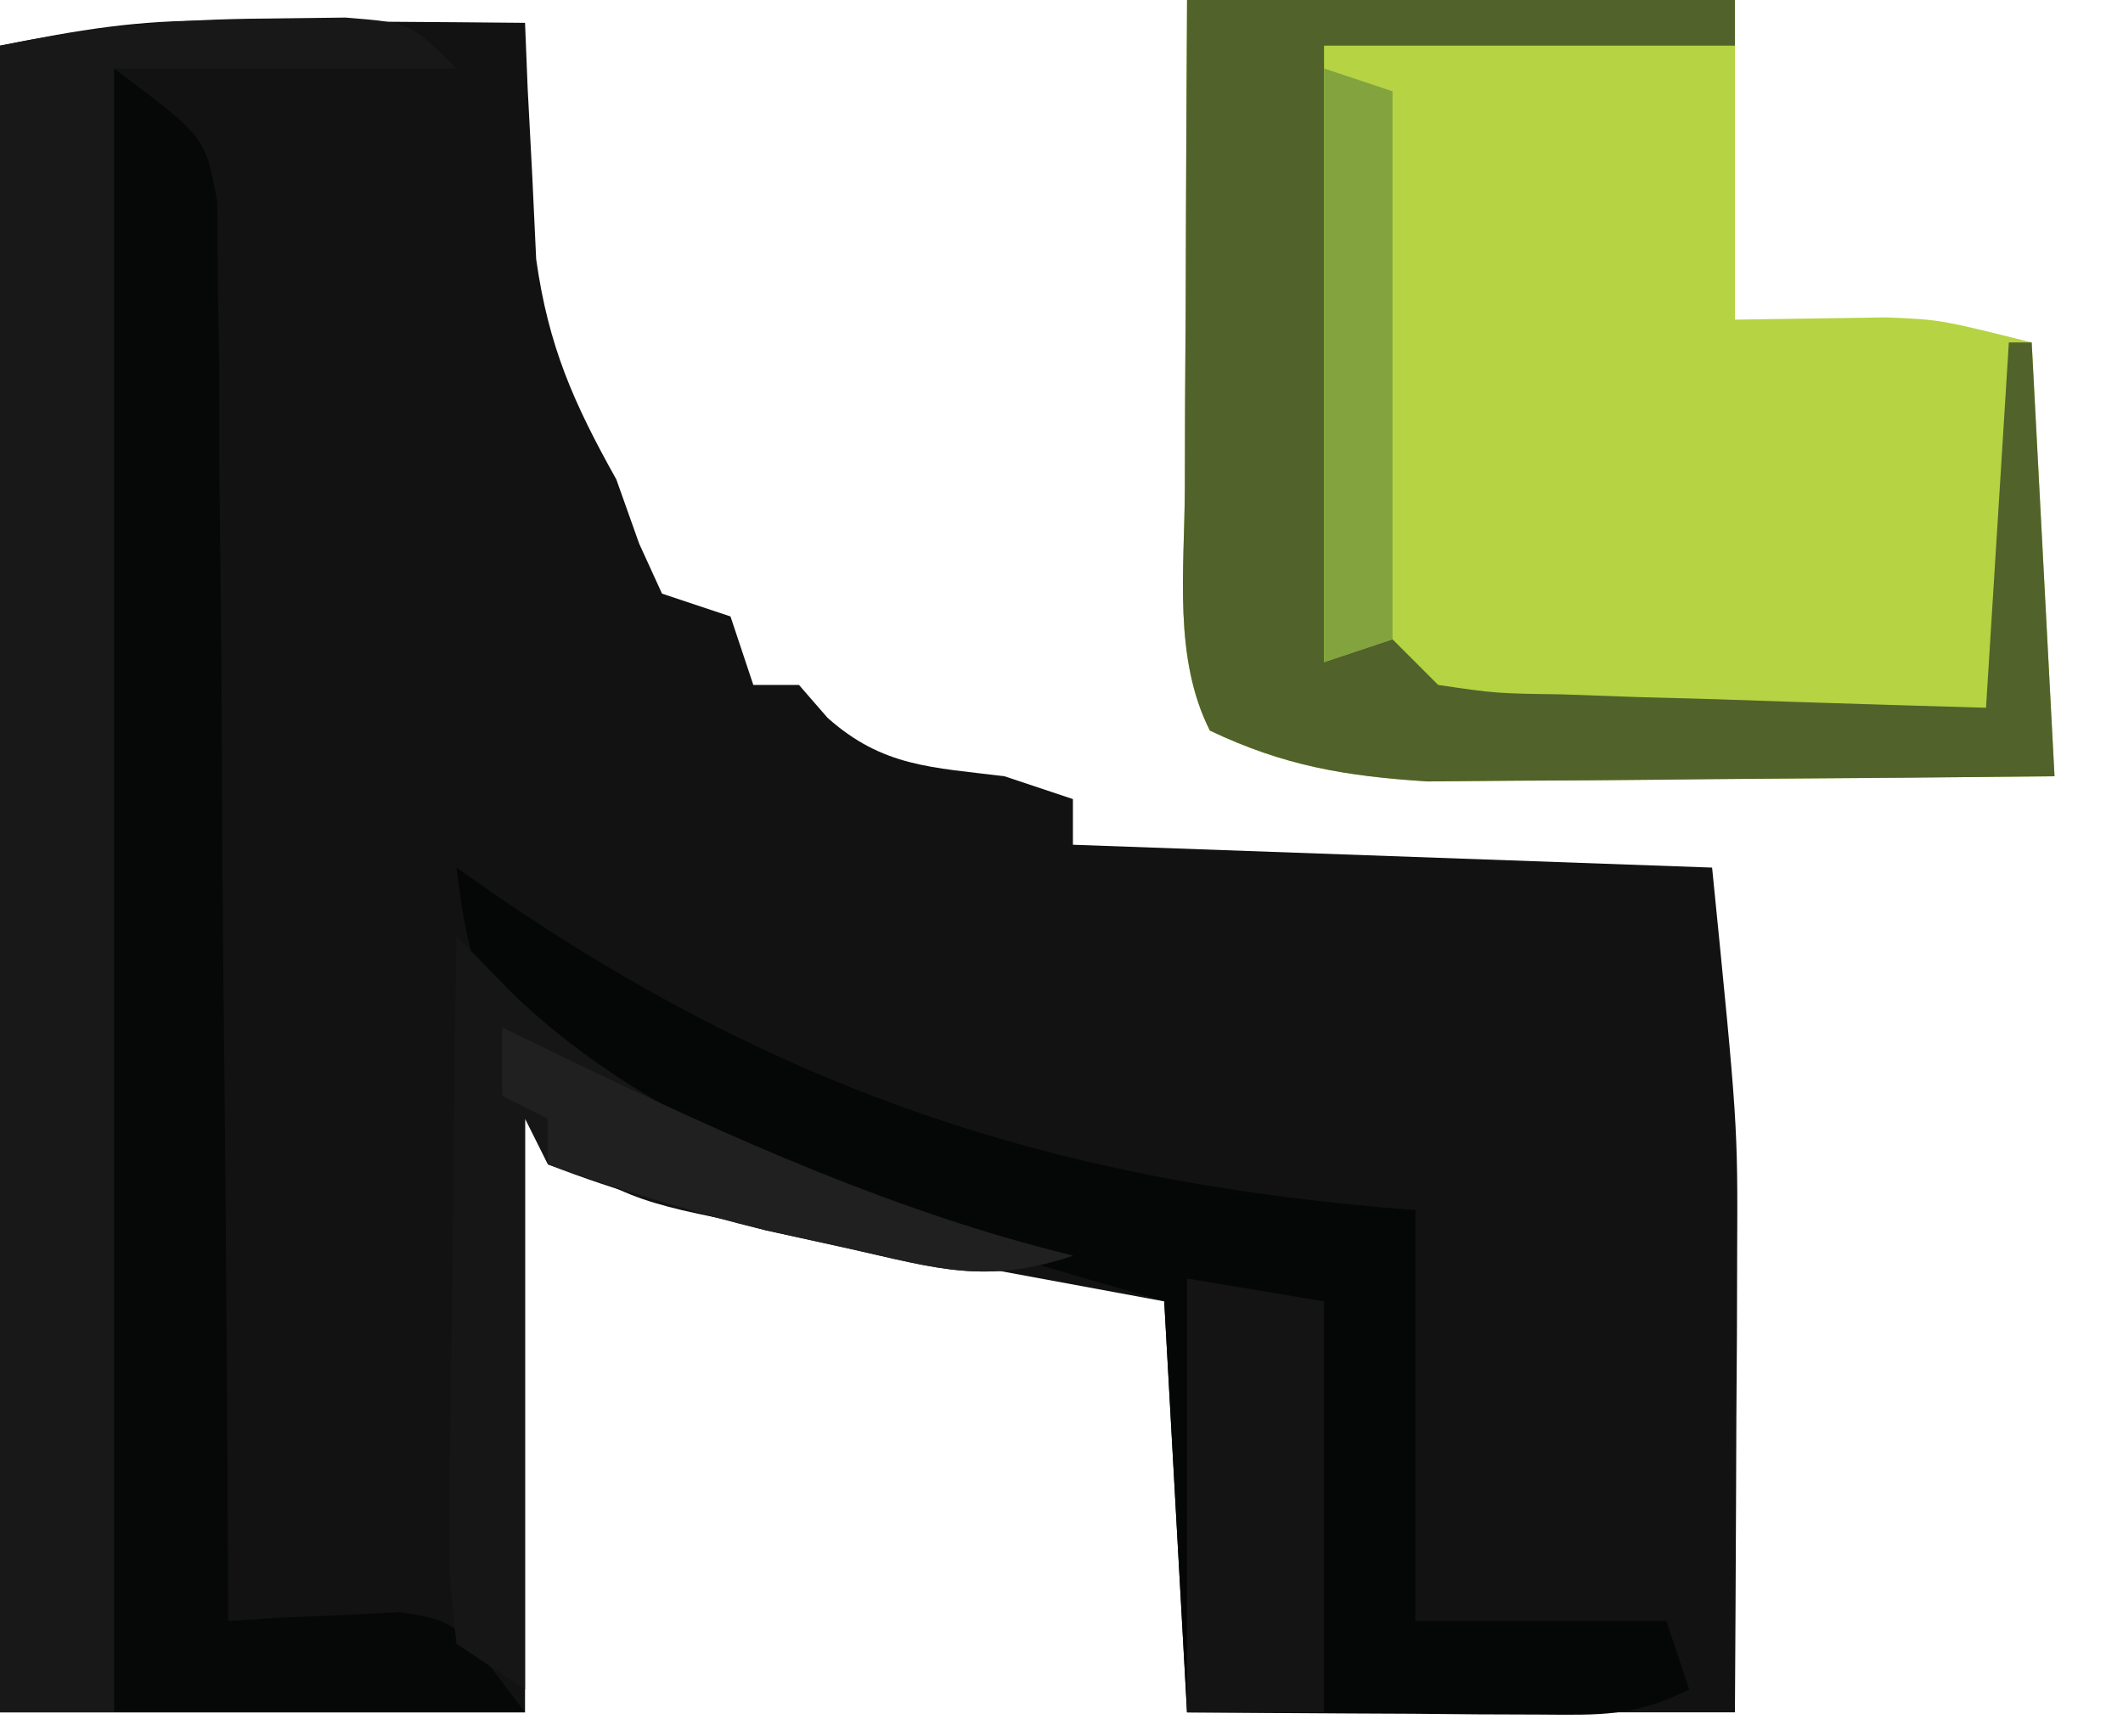
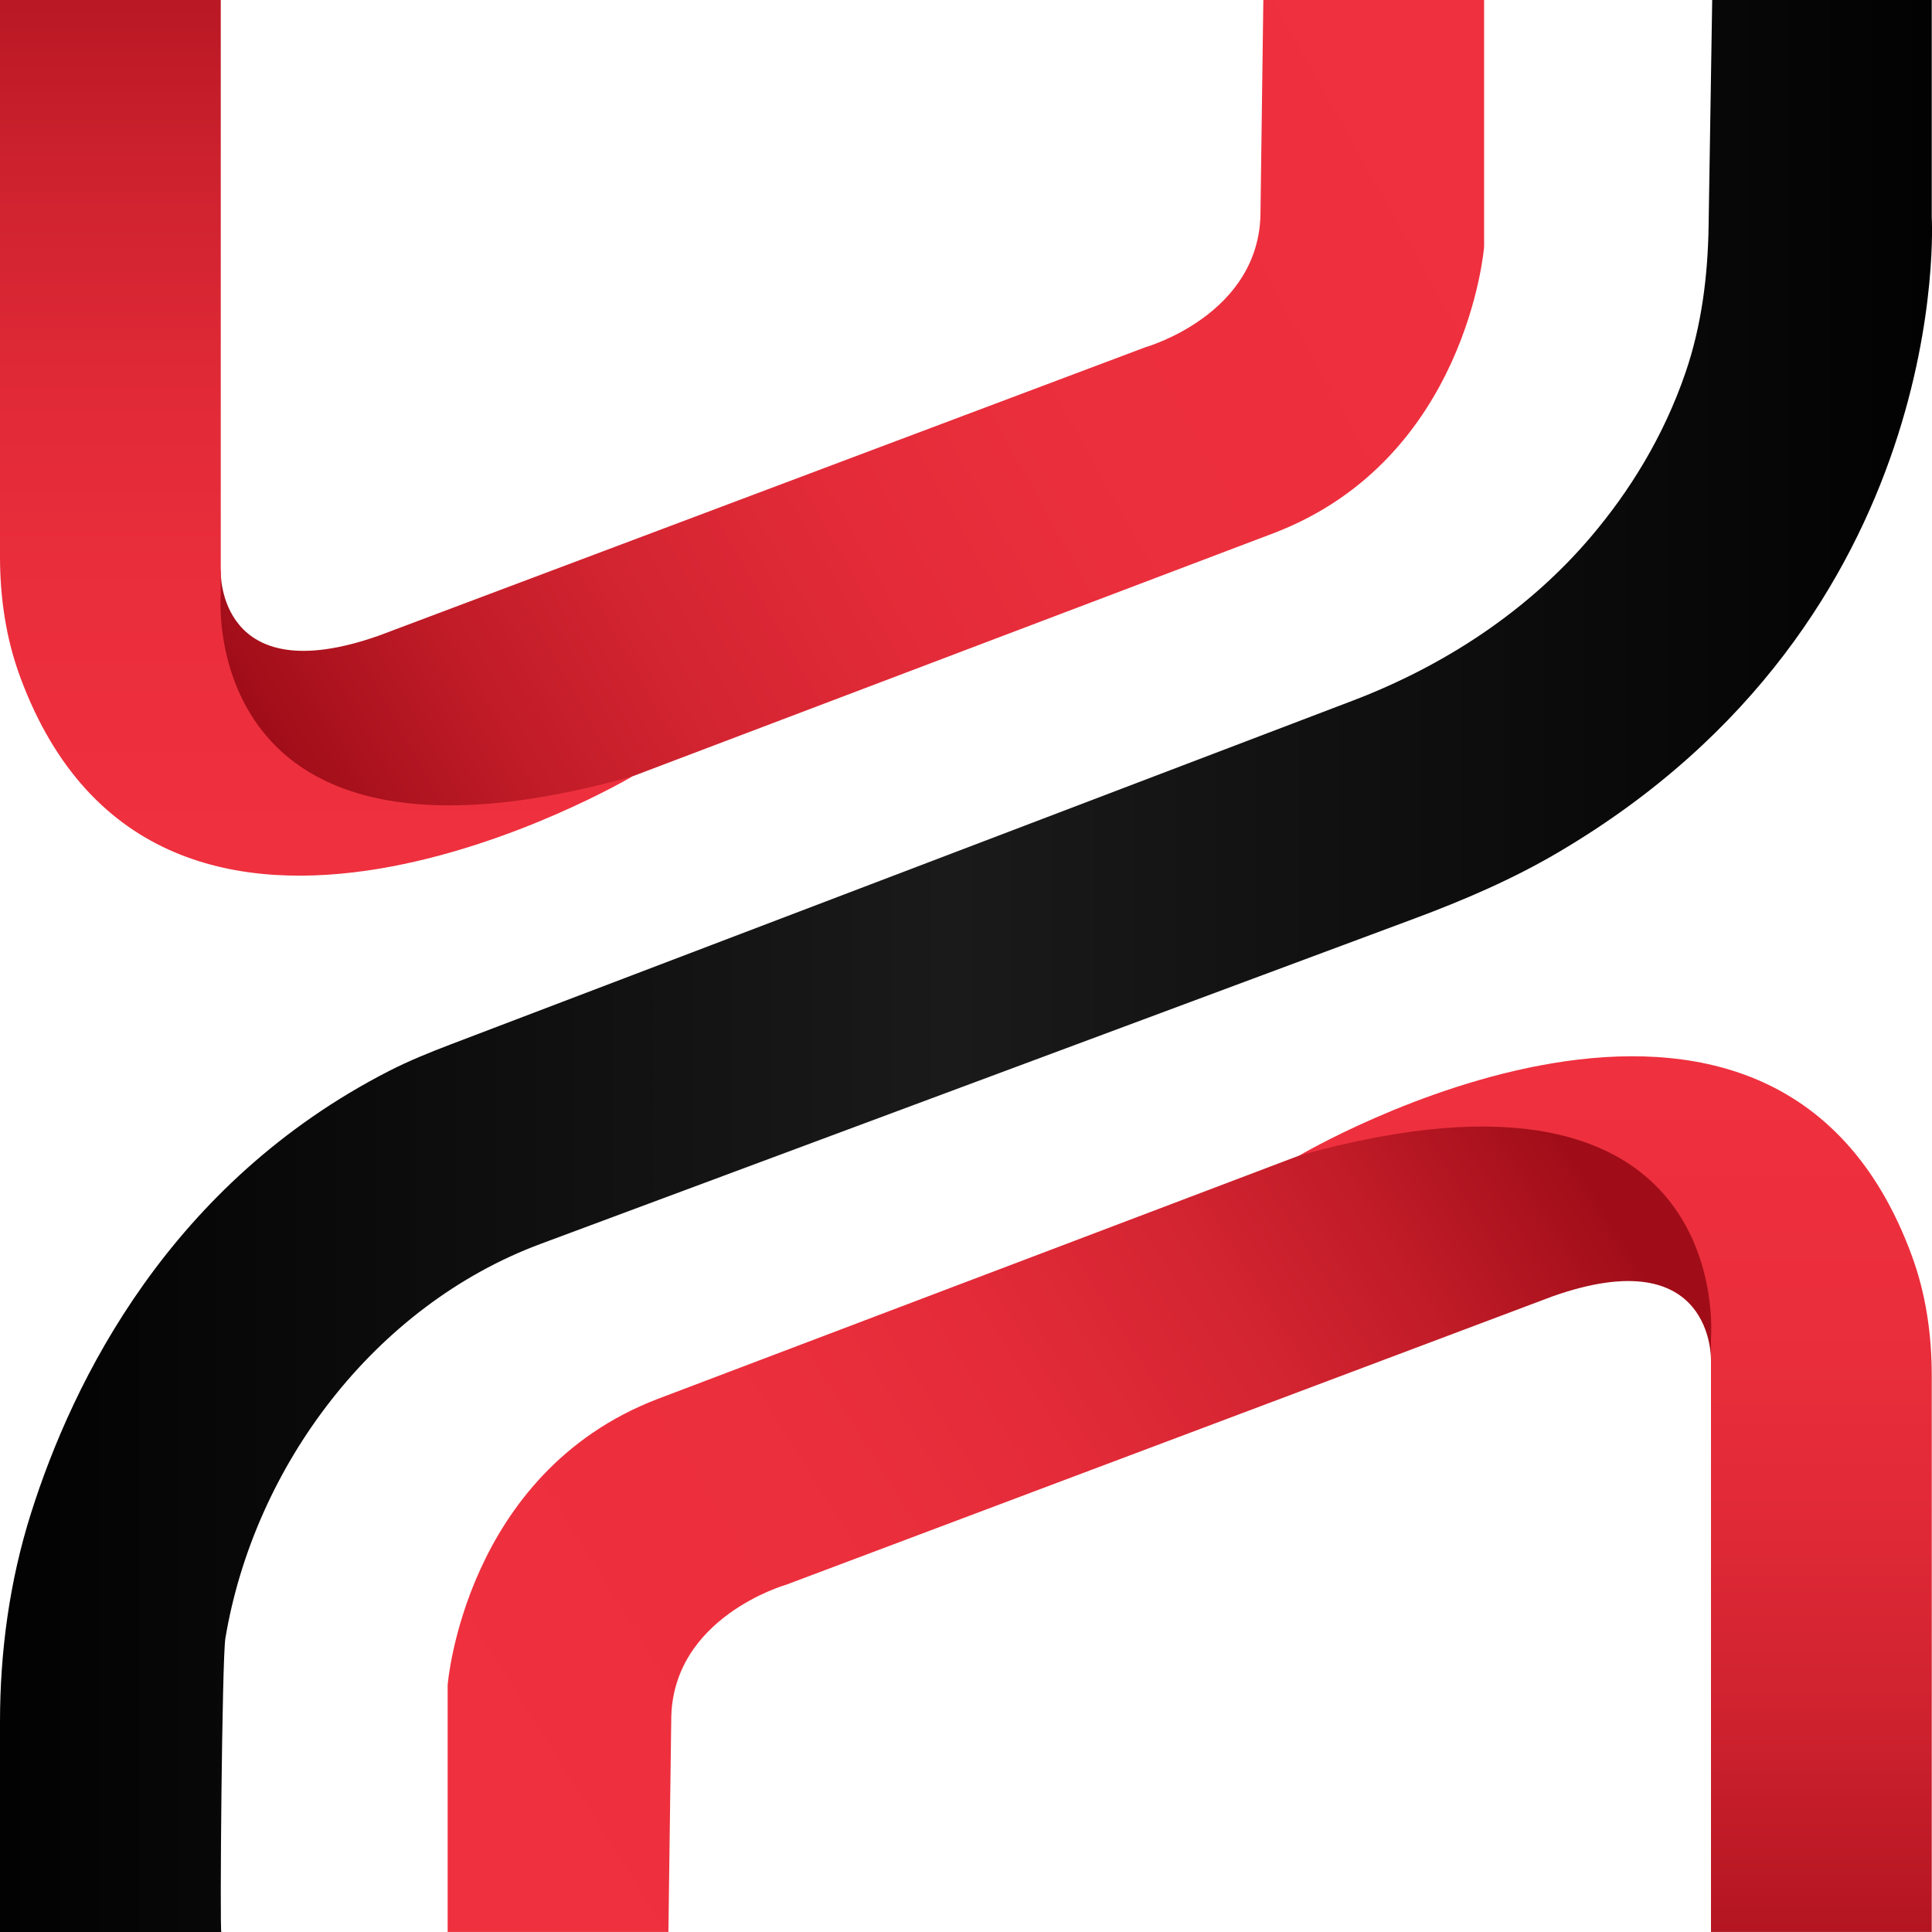
- <svg xmlns="http://www.w3.org/2000/svg" version="1.1" width="93" height="76">
-   <path d="M0 0 C1.194 0.005 1.194 0.005 2.412 0.01 C3.229 0.018 4.045 0.027 4.887 0.035 C5.723 0.04 6.559 0.044 7.42 0.049 C9.471 0.061 11.523 0.078 13.574 0.098 C13.612 1.039 13.649 1.98 13.688 2.949 C13.786 4.817 13.786 4.817 13.887 6.723 C13.945 7.952 14.003 9.182 14.062 10.449 C14.598 14.267 15.705 16.758 17.574 20.098 C17.904 21.026 18.234 21.954 18.574 22.91 C18.904 23.632 19.234 24.354 19.574 25.098 C20.564 25.428 21.554 25.758 22.574 26.098 C23.069 27.583 23.069 27.583 23.574 29.098 C24.234 29.098 24.894 29.098 25.574 29.098 C25.987 29.572 26.399 30.046 26.824 30.535 C29.243 32.695 31.406 32.702 34.574 33.098 C35.564 33.428 36.554 33.758 37.574 34.098 C37.574 34.758 37.574 35.418 37.574 36.098 C51.434 36.593 51.434 36.593 65.574 37.098 C66.699 48.348 66.699 48.348 66.672 53.98 C66.667 55.759 66.667 55.759 66.662 57.574 C66.65 59.38 66.65 59.38 66.637 61.223 C66.632 62.465 66.628 63.708 66.623 64.988 C66.611 68.025 66.593 71.061 66.574 74.098 C58.654 74.098 50.734 74.098 42.574 74.098 C42.079 65.188 42.079 65.188 41.574 56.098 C39.12 55.644 36.665 55.19 34.137 54.723 C31.943 54.309 29.75 53.892 27.558 53.474 C25.911 53.161 24.262 52.859 22.613 52.559 C18.369 51.727 16.728 51.251 13.574 48.098 C13.574 56.678 13.574 65.258 13.574 74.098 C5.984 74.098 -1.606 74.098 -9.426 74.098 C-9.426 50.008 -9.426 25.918 -9.426 1.098 C-5.93 0.398 -3.432 -0.025 0 0 Z " fill="#121212" transform="translate(9.425781,0.9023438)" />
-   <path d="M0 0 C7.92 0 15.84 0 24 0 C24 4.62 24 9.24 24 14 C26.214 13.967 28.427 13.935 30.641 13.902 C33 14 33 14 37 15 C37.495 24.405 37.495 24.405 38 34 C33.695 34.046 29.39 34.086 25.085 34.11 C23.622 34.12 22.16 34.133 20.697 34.151 C18.587 34.175 16.477 34.187 14.367 34.195 C12.466 34.211 12.466 34.211 10.527 34.227 C6.938 33.996 4.25 33.546 1 32 C-0.606 28.826 -0.114 24.984 -0.098 21.484 C-0.094 20.234 -0.091 18.984 -0.088 17.695 C-0.08 16.393 -0.071 15.091 -0.062 13.75 C-0.058 12.433 -0.053 11.115 -0.049 9.758 C-0.037 6.505 -0.019 3.253 0 0 Z " fill="#B5D343" transform="translate(52,0)" />
-   <path d="M0 0 C1.707 -0.021 1.707 -0.021 3.449 -0.043 C6.312 0.188 6.312 0.188 8.312 2.188 C3.362 2.188 -1.587 2.188 -6.688 2.188 C-6.688 25.948 -6.688 49.708 -6.688 74.188 C-8.338 74.188 -9.988 74.188 -11.688 74.188 C-11.688 50.097 -11.688 26.008 -11.688 1.188 C-7.564 0.363 -4.162 0.024 0 0 Z " fill="#181818" transform="translate(11.6875,0.8125)" />
-   <path d="M0 0 C0.534 0.375 1.067 0.75 1.617 1.137 C14.39 9.91 26.524 13.845 42 15 C42 20.94 42 26.88 42 33 C45.63 33 49.26 33 53 33 C53.33 33.99 53.66 34.98 54 36 C51.599 37.2 50.106 37.115 47.43 37.098 C46.534 37.094 45.638 37.091 44.715 37.088 C43.309 37.075 43.309 37.075 41.875 37.062 C40.93 37.058 39.985 37.053 39.012 37.049 C36.674 37.037 34.337 37.019 32 37 C31.67 31.06 31.34 25.12 31 19 C29.744 18.636 28.489 18.273 27.195 17.898 C7.312 11.993 7.312 11.993 2 7 C0.669 4.514 0.342 2.848 0 0 Z " fill="#050707" transform="translate(20,38)" />
-   <path d="M0 0 C4 3 4 3 4.519 5.828 C4.528 6.976 4.537 8.125 4.546 9.307 C4.566 10.608 4.585 11.91 4.606 13.25 C4.607 14.671 4.609 16.091 4.609 17.512 C4.624 18.965 4.641 20.418 4.659 21.871 C4.703 25.693 4.723 29.515 4.738 33.338 C4.758 37.239 4.8 41.14 4.84 45.041 C4.915 52.694 4.965 60.347 5 68 C5.687 67.954 6.374 67.907 7.082 67.859 C7.983 67.823 8.884 67.787 9.812 67.75 C10.706 67.704 11.599 67.657 12.52 67.609 C15 68 15 68 18 72 C12.06 72 6.12 72 0 72 C0 48.24 0 24.48 0 0 Z " fill="#060808" transform="translate(5,3)" />
-   <path d="M0 0 C7.92 0 15.84 0 24 0 C24 0.66 24 1.32 24 2 C18.06 2 12.12 2 6 2 C6 10.91 6 19.82 6 29 C6.99 28.67 7.98 28.34 9 28 C9.66 28.66 10.32 29.32 11 30 C13.52 30.371 13.52 30.371 16.445 30.414 C18.06 30.472 18.06 30.472 19.707 30.531 C21.399 30.578 21.399 30.578 23.125 30.625 C24.828 30.683 24.828 30.683 26.566 30.742 C29.377 30.837 32.189 30.919 35 31 C35.33 25.72 35.66 20.44 36 15 C36.33 15 36.66 15 37 15 C37.495 24.405 37.495 24.405 38 34 C33.695 34.046 29.39 34.086 25.085 34.11 C23.622 34.12 22.16 34.133 20.697 34.151 C18.587 34.175 16.477 34.187 14.367 34.195 C12.466 34.211 12.466 34.211 10.527 34.227 C6.938 33.996 4.25 33.546 1 32 C-0.606 28.826 -0.114 24.984 -0.098 21.484 C-0.094 20.234 -0.091 18.984 -0.088 17.695 C-0.08 16.393 -0.071 15.091 -0.062 13.75 C-0.058 12.433 -0.053 11.115 -0.049 9.758 C-0.037 6.505 -0.019 3.253 0 0 Z " fill="#51622B" transform="translate(52,0)" />
-   <path d="M0 0 C0.768 0.79 1.536 1.58 2.327 2.394 C8.896 8.799 18.247 11.792 27 14 C23.187 15.271 21.092 14.565 17.188 13.688 C15.985 13.423 14.782 13.159 13.543 12.887 C10.278 12.07 7.136 11.223 4 10 C3.67 9.34 3.34 8.68 3 8 C3 16.25 3 24.5 3 33 C2.01 32.34 1.02 31.68 0 31 C-0.341 27.927 -0.341 27.927 -0.293 24.023 C-0.289 23.338 -0.284 22.653 -0.28 21.947 C-0.263 19.756 -0.226 17.566 -0.188 15.375 C-0.172 13.891 -0.159 12.406 -0.146 10.922 C-0.113 7.281 -0.062 3.641 0 0 Z " fill="#161617" transform="translate(20,41)" />
-   <path d="M0 0 C2.97 0.495 2.97 0.495 6 1 C6 6.94 6 12.88 6 19 C4.02 19 2.04 19 0 19 C0 12.73 0 6.46 0 0 Z " fill="#141414" transform="translate(52,56)" />
-   <path d="M0 0 C0.99 0.33 1.98 0.66 3 1 C3 8.92 3 16.84 3 25 C2.01 25.33 1.02 25.66 0 26 C0 17.42 0 8.84 0 0 Z " fill="#82A33E" transform="translate(58,3)" />
-   <path d="M0 0 C0.967 0.471 1.934 0.941 2.93 1.426 C10.155 4.897 17.182 8.068 25 10 C21.187 11.271 19.092 10.565 15.188 9.688 C13.985 9.423 12.782 9.159 11.543 8.887 C8.292 8.073 5.161 7.108 2 6 C2 5.34 2 4.68 2 4 C1.34 3.67 0.68 3.34 0 3 C0 2.01 0 1.02 0 0 Z " fill="#1F201F" transform="translate(22,45)" />
-   <path d="" fill="#000000" transform="translate(0,0)" />
-   <path d="" fill="#000000" transform="translate(0,0)" />
-   <path d="" fill="#000000" transform="translate(0,0)" />
-   <path d="" fill="#000000" transform="translate(0,0)" />
-   <path d="" fill="#000000" transform="translate(0,0)" />
-   <path d="" fill="#000000" transform="translate(0,0)" />
-   <path d="" fill="#000000" transform="translate(0,0)" />
-   <path d="" fill="#000000" transform="translate(0,0)" />
-   <path d="" fill="#000000" transform="translate(0,0)" />
-   <path d="" fill="#000000" transform="translate(0,0)" />
-   <path d="" fill="#000000" transform="translate(0,0)" />
+ <svg xmlns="http://www.w3.org/2000/svg" width="30" height="30" viewBox="0 0 30 30" fill="none">
+   <path d="M19.617 0H23.045V3.834C23.045 3.834 22.786 7.121 19.79 8.274L9.594 12.141L7 13.031C7 13.031 1.614 13.175 2.19 8.764C2.765 4.354 3.428 8.88 3.428 8.88C3.428 8.88 3.381 10.754 5.886 9.869L17.788 5.391C17.788 5.391 19.573 4.887 19.573 3.287L19.617 0Z" fill="url(#paint0_linear_921_3403)" />
+   <path d="M0 0H3.428V9.226C3.428 9.226 3.025 13.958 9.822 12.055C9.822 12.055 2.475 16.402 0.309 10.5C0.091 9.907 0 9.275 0 8.644V0Z" fill="url(#paint1_linear_921_3403)" />
+   <path d="M10.379 29.999H6.951V26.164C6.951 26.164 7.21 22.878 10.206 21.725L20.402 17.857L22.996 16.968C22.996 16.968 28.382 16.823 27.806 21.234C27.231 25.645 26.568 21.119 26.568 21.119C26.568 21.119 26.615 19.245 24.11 20.129L12.209 24.607C12.209 24.607 10.423 25.112 10.423 26.712L10.379 29.999Z" fill="url(#paint2_linear_921_3403)" />
+   <path d="M29.996 29.999H26.568V20.773C26.568 20.773 26.971 16.041 20.174 17.944C20.174 17.944 27.522 13.597 29.687 19.499C29.905 20.091 29.996 20.724 29.996 21.354V29.999Z" fill="url(#paint3_linear_921_3403)" />
+   <path d="M26.587 0H29.996V3.373C29.996 3.373 30.367 9.606 24.195 13.236C23.487 13.653 22.73 13.978 21.959 14.265L8.392 19.316C5.817 20.275 3.948 22.763 3.5 25.437C3.447 25.749 3.411 30 3.437 30H0V26.739C0 25.643 0.149 24.55 0.479 23.505C1.132 21.436 2.639 18.373 6.043 16.629C6.35 16.472 6.672 16.342 6.994 16.219L20.999 10.882C22.427 10.338 23.733 9.485 24.719 8.317C25.289 7.642 25.825 6.801 26.173 5.784C26.423 5.055 26.519 4.283 26.531 3.513L26.587 0Z" fill="url(#paint4_linear_921_3403)" />
+   <defs>
+     <linearGradient id="paint0_linear_921_3403" x1="21.903" y1="1.595" x2="4.236" y2="11.52" gradientUnits="userSpaceOnUse">
+       <stop stop-color="#EF303E" />
+       <stop offset="0.322" stop-color="#EC2F3D" />
+       <stop offset="0.522" stop-color="#E42B39" />
+       <stop offset="0.689" stop-color="#D52532" />
+       <stop offset="0.837" stop-color="#C11C28" />
+       <stop offset="0.972" stop-color="#A6101B" />
+       <stop offset="1" stop-color="#A00D18" />
+     </linearGradient>
+     <linearGradient id="paint1_linear_921_3403" x1="4.911" y1="13.074" x2="4.911" y2="-2.646" gradientUnits="userSpaceOnUse">
+       <stop stop-color="#EF303E" />
+       <stop offset="0.237" stop-color="#EB2E3C" />
+       <stop offset="0.457" stop-color="#E02937" />
+       <stop offset="0.67" stop-color="#CD212E" />
+       <stop offset="0.878" stop-color="#B31521" />
+       <stop offset="1" stop-color="#A00D18" />
+     </linearGradient>
+     <linearGradient id="paint2_linear_921_3403" x1="8.411" y1="28.861" x2="24.813" y2="18.602" gradientUnits="userSpaceOnUse">
+       <stop stop-color="#EF303E" />
+       <stop offset="0.322" stop-color="#EC2F3D" />
+       <stop offset="0.522" stop-color="#E42B39" />
+       <stop offset="0.689" stop-color="#D52532" />
+       <stop offset="0.837" stop-color="#C11C28" />
+       <stop offset="0.972" stop-color="#A6101B" />
+       <stop offset="1" stop-color="#A00D18" />
+     </linearGradient>
+     <linearGradient id="paint3_linear_921_3403" x1="25.085" y1="16.942" x2="25.085" y2="31.807" gradientUnits="userSpaceOnUse">
+       <stop stop-color="#EF303E" />
+       <stop offset="0.237" stop-color="#EB2E3C" />
+       <stop offset="0.457" stop-color="#E02937" />
+       <stop offset="0.67" stop-color="#CD212E" />
+       <stop offset="0.878" stop-color="#B31521" />
+       <stop offset="1" stop-color="#A00D18" />
+     </linearGradient>
+     <linearGradient id="paint4_linear_921_3403" x1="0.001" y1="14.999" x2="30" y2="14.999" gradientUnits="userSpaceOnUse">
+       <stop stop-color="#020202" />
+       <stop offset="0.492" stop-color="#1A1A1A" />
+       <stop offset="1" stop-color="#020202" />
+     </linearGradient>
+   </defs>
</svg>
